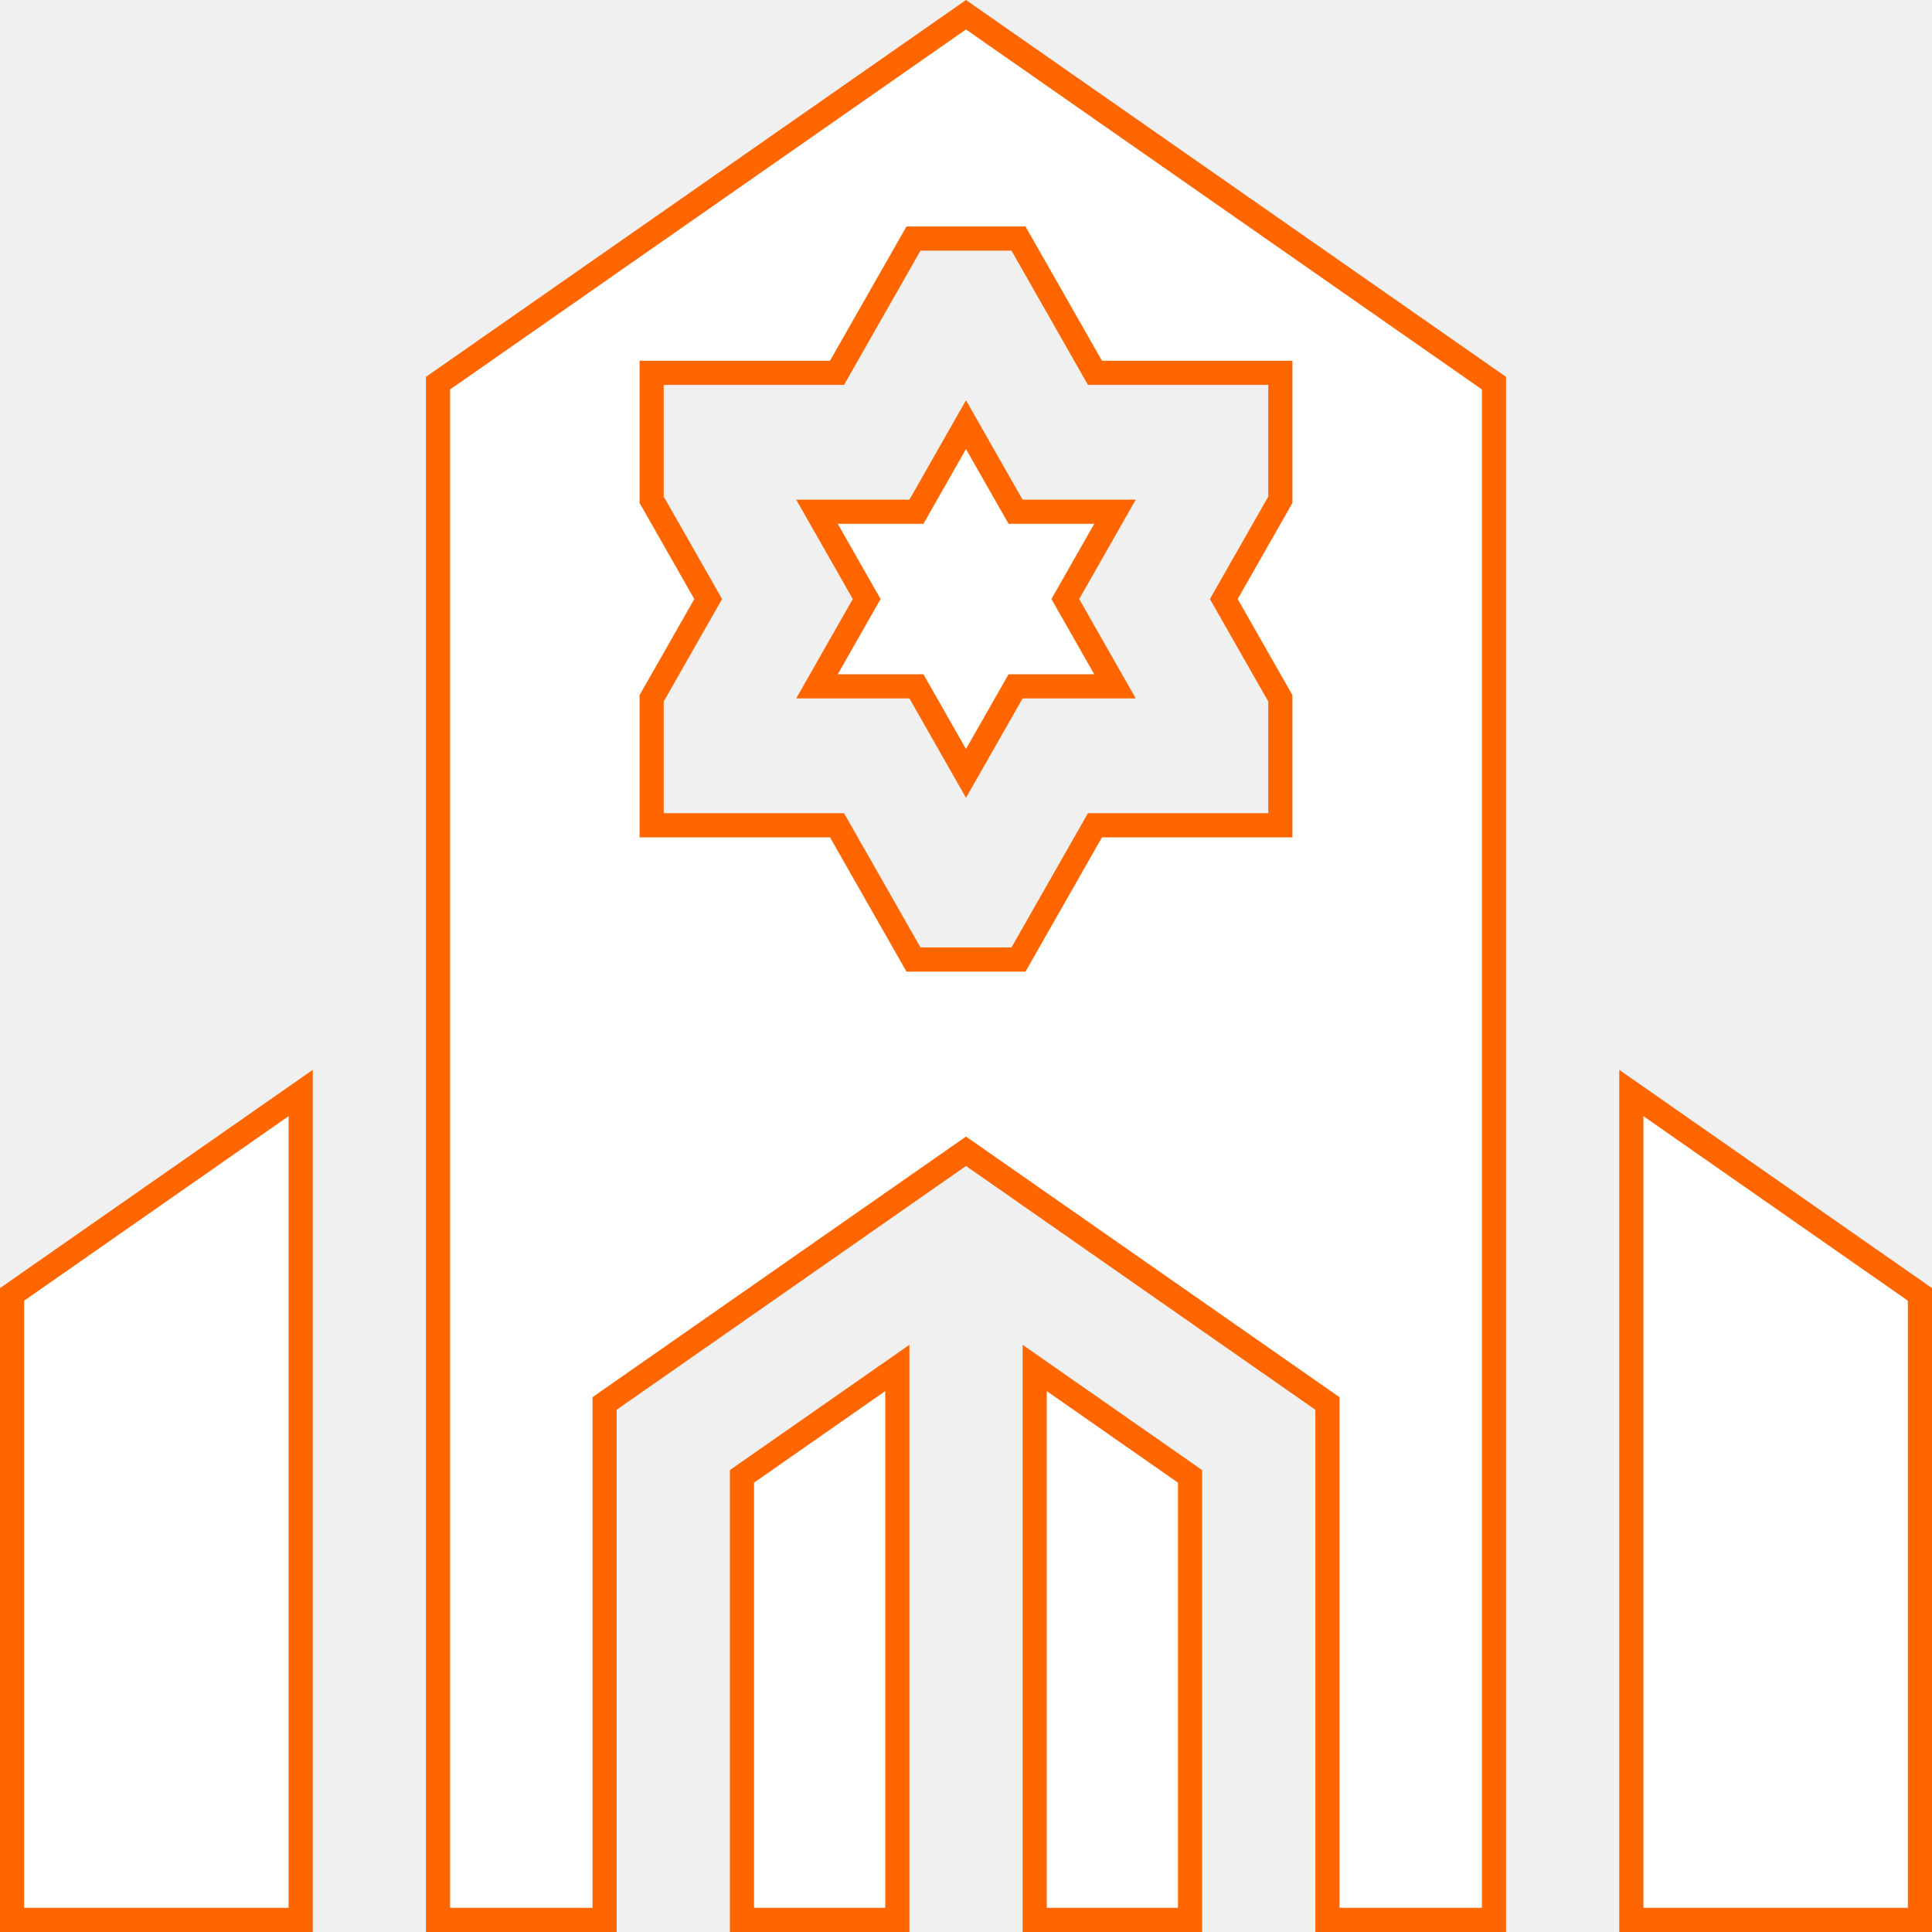
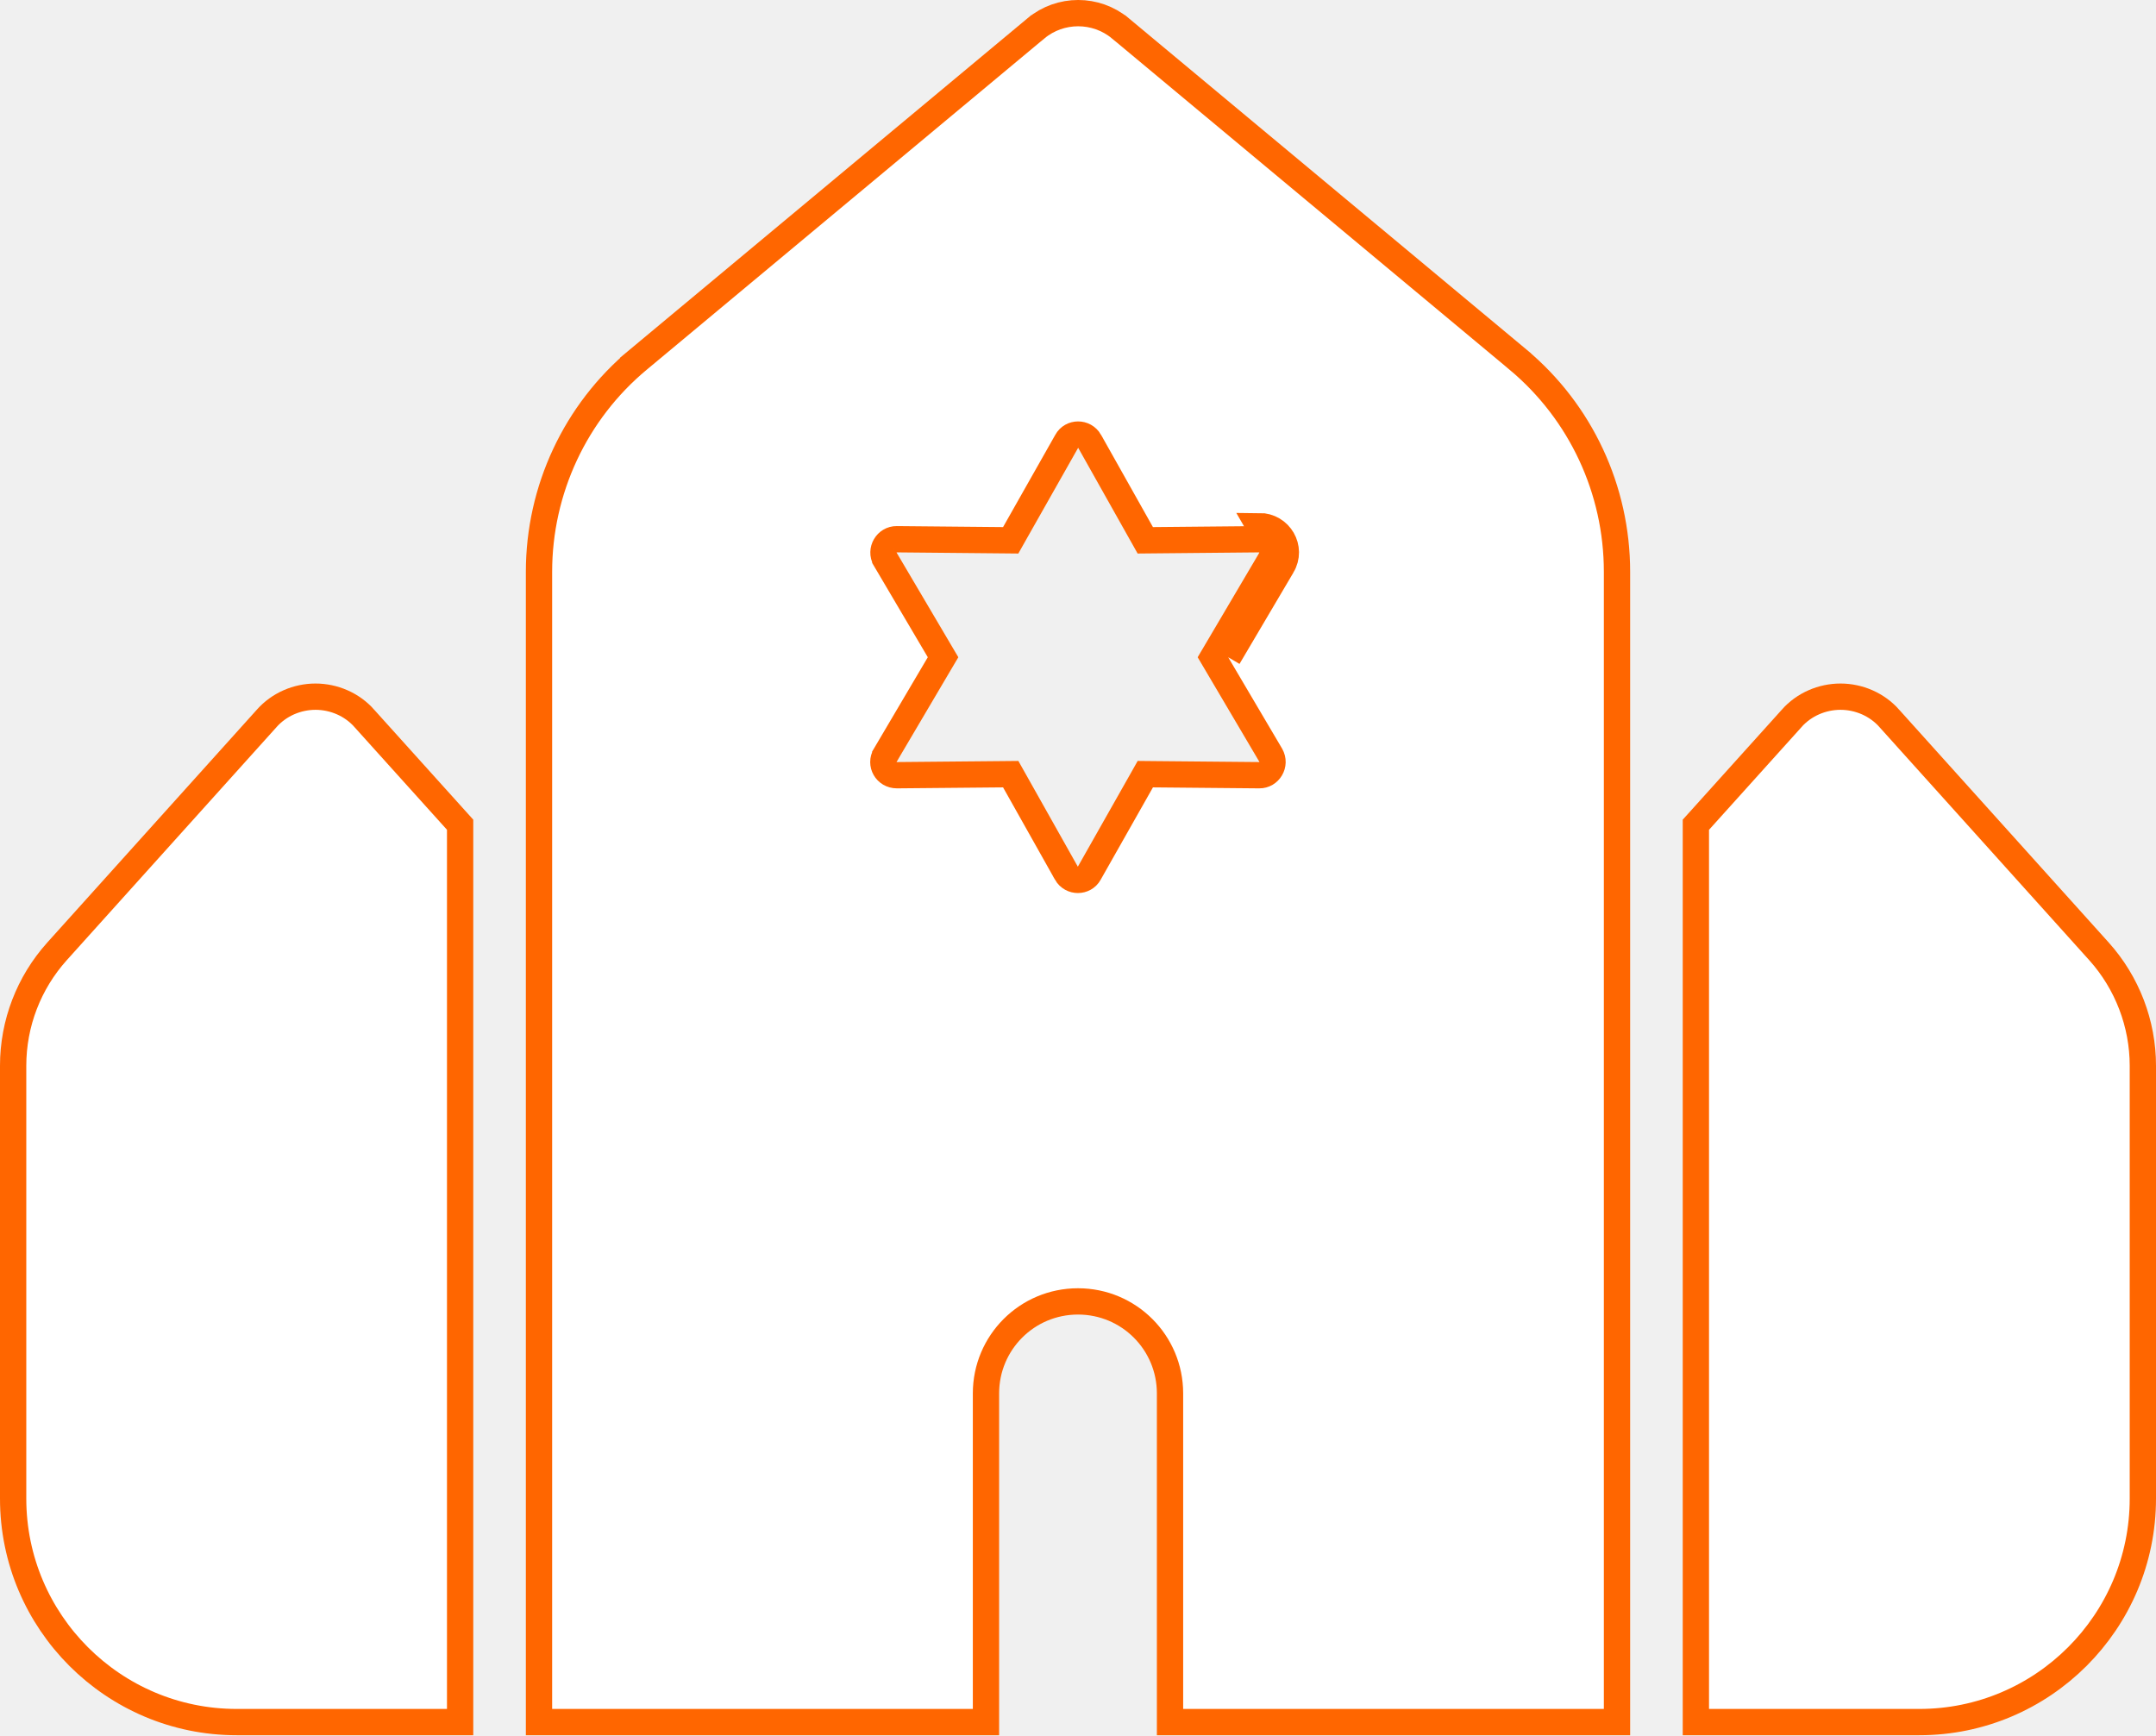
- <svg xmlns="http://www.w3.org/2000/svg" width="80" height="80" viewBox="0 0 80 80" fill="none">
-   <path d="M49.278 61.134V79.5H42.844V56.644L49.278 61.134Z" fill="white" stroke="#FF6600" />
-   <path d="M35.747 25.052L35.888 24.805L35.747 24.558L33.829 21.19H37.656H37.947L38.091 20.938L40 17.585L41.909 20.938L42.053 21.19H42.343H46.17L44.253 24.558L44.112 24.805L44.253 25.052L46.17 28.42H42.343H42.053L41.909 28.673L40 32.025L38.091 28.673L37.947 28.42H37.656H33.829L35.747 25.052Z" fill="white" stroke="#FF6600" />
-   <path d="M37.156 56.644V79.5H30.722V61.134L37.156 56.644Z" fill="white" stroke="#FF6600" />
-   <path d="M12.45 45.259V79.5H0.5V53.598L12.45 45.259Z" fill="white" stroke="#FF6600" />
-   <path d="M79.5 79.5H67.55V45.259L79.5 53.598V79.5Z" fill="white" stroke="#FF6600" />
-   <path d="M25.248 57.965L25.035 58.115V58.375V79.5H18.137V15.866L40 0.61L61.863 15.866V79.5H54.965V58.376V58.115L54.751 57.965L40.286 47.871L40 47.672L39.714 47.871L25.248 57.965ZM53.016 15.938V15.438H52.516H45.34L42.317 10.13L42.173 9.878H41.883H38.117H37.826L37.682 10.13L34.659 15.438H27.483H26.983V15.938V20.562V20.694L27.049 20.809L29.325 24.805L27.049 28.801L26.983 28.916V29.049V33.672V34.172H27.483H34.659L37.682 39.48L37.826 39.733H38.117H41.883H42.173L42.317 39.48L45.34 34.172H52.516H53.016V33.672V29.049V28.916L52.951 28.801L50.675 24.805L52.951 20.809L53.016 20.694V20.562V15.938Z" fill="white" stroke="#FF6600" />
+ <svg xmlns="http://www.w3.org/2000/svg" width="82" height="66" viewBox="0 0 82 66" fill="none">
+   <path d="M48.763 21.522L46.712 24.997L48.763 21.522ZM48.763 21.522C49.163 20.847 48.675 20.009 47.888 20.009L48.763 21.522ZM39.406 1.075L39.405 1.075L24.28 13.675L24.6 14.059L24.28 13.675L24.28 13.675C21.878 15.671 20.5 18.637 20.5 21.747V36.009V64.997V65.497H21H23H37H37.5V64.997V52.997C37.5 51.06 39.064 49.497 41 49.497C42.936 49.497 44.5 51.06 44.5 52.997V64.997V65.497H45H59H61H61.5V64.997V36.009V21.747C61.5 18.624 60.122 15.671 57.733 13.676L57.733 13.675L42.608 1.075L42.607 1.075C41.684 0.308 40.328 0.308 39.406 1.075ZM42.288 1.459L42.288 1.459L42.288 1.459ZM64.5 64.997V65.497H65H73C77.689 65.497 81.5 61.685 81.5 56.997V40.534C81.5 38.936 80.904 37.38 79.835 36.188L79.834 36.187L71.862 27.329C71.862 27.328 71.861 27.327 71.861 27.326C71.387 26.791 70.699 26.497 70 26.497C69.301 26.497 68.613 26.791 68.139 27.326C68.139 27.327 68.138 27.328 68.138 27.329L64.629 31.225L64.5 31.367V31.559V64.997ZM17.5 31.559V31.367L17.372 31.225L13.862 27.329C13.862 27.328 13.861 27.327 13.861 27.326C13.387 26.791 12.699 26.497 12 26.497C11.301 26.497 10.613 26.791 10.139 27.327C10.139 27.327 10.138 27.328 10.138 27.329L2.166 36.187L2.165 36.188C1.096 37.379 0.5 38.923 0.5 40.534V56.997C0.5 61.685 4.311 65.497 9 65.497H17H17.5V64.997V31.559ZM48.329 28.721C48.329 28.721 48.33 28.722 48.33 28.723C48.529 29.073 48.269 29.491 47.896 29.484L47.892 29.484L43.855 29.447L43.56 29.444L43.415 29.701L41.427 33.213L41.425 33.217C41.244 33.543 40.759 33.556 40.559 33.212C40.559 33.212 40.559 33.211 40.559 33.21L38.586 29.702L38.441 29.444L38.145 29.447L34.112 29.484C34.112 29.484 34.111 29.484 34.111 29.484C33.702 29.483 33.471 29.059 33.668 28.727L33.668 28.726L35.718 25.251L35.868 24.997L35.718 24.743L33.671 21.273C33.671 21.272 33.67 21.271 33.67 21.271C33.471 20.921 33.731 20.503 34.104 20.509L34.108 20.509L38.145 20.547L38.44 20.55L38.585 20.293L40.573 16.781L40.575 16.777C40.756 16.451 41.241 16.438 41.441 16.782C41.441 16.782 41.441 16.783 41.441 16.783L43.414 20.292L43.559 20.55L43.855 20.547L47.888 20.509C47.888 20.509 47.889 20.509 47.889 20.509C48.298 20.511 48.529 20.934 48.332 21.267L48.332 21.268L46.282 24.743L46.132 24.997L46.282 25.251L48.329 28.721Z" fill="white" stroke="#FF6600" />
</svg>
